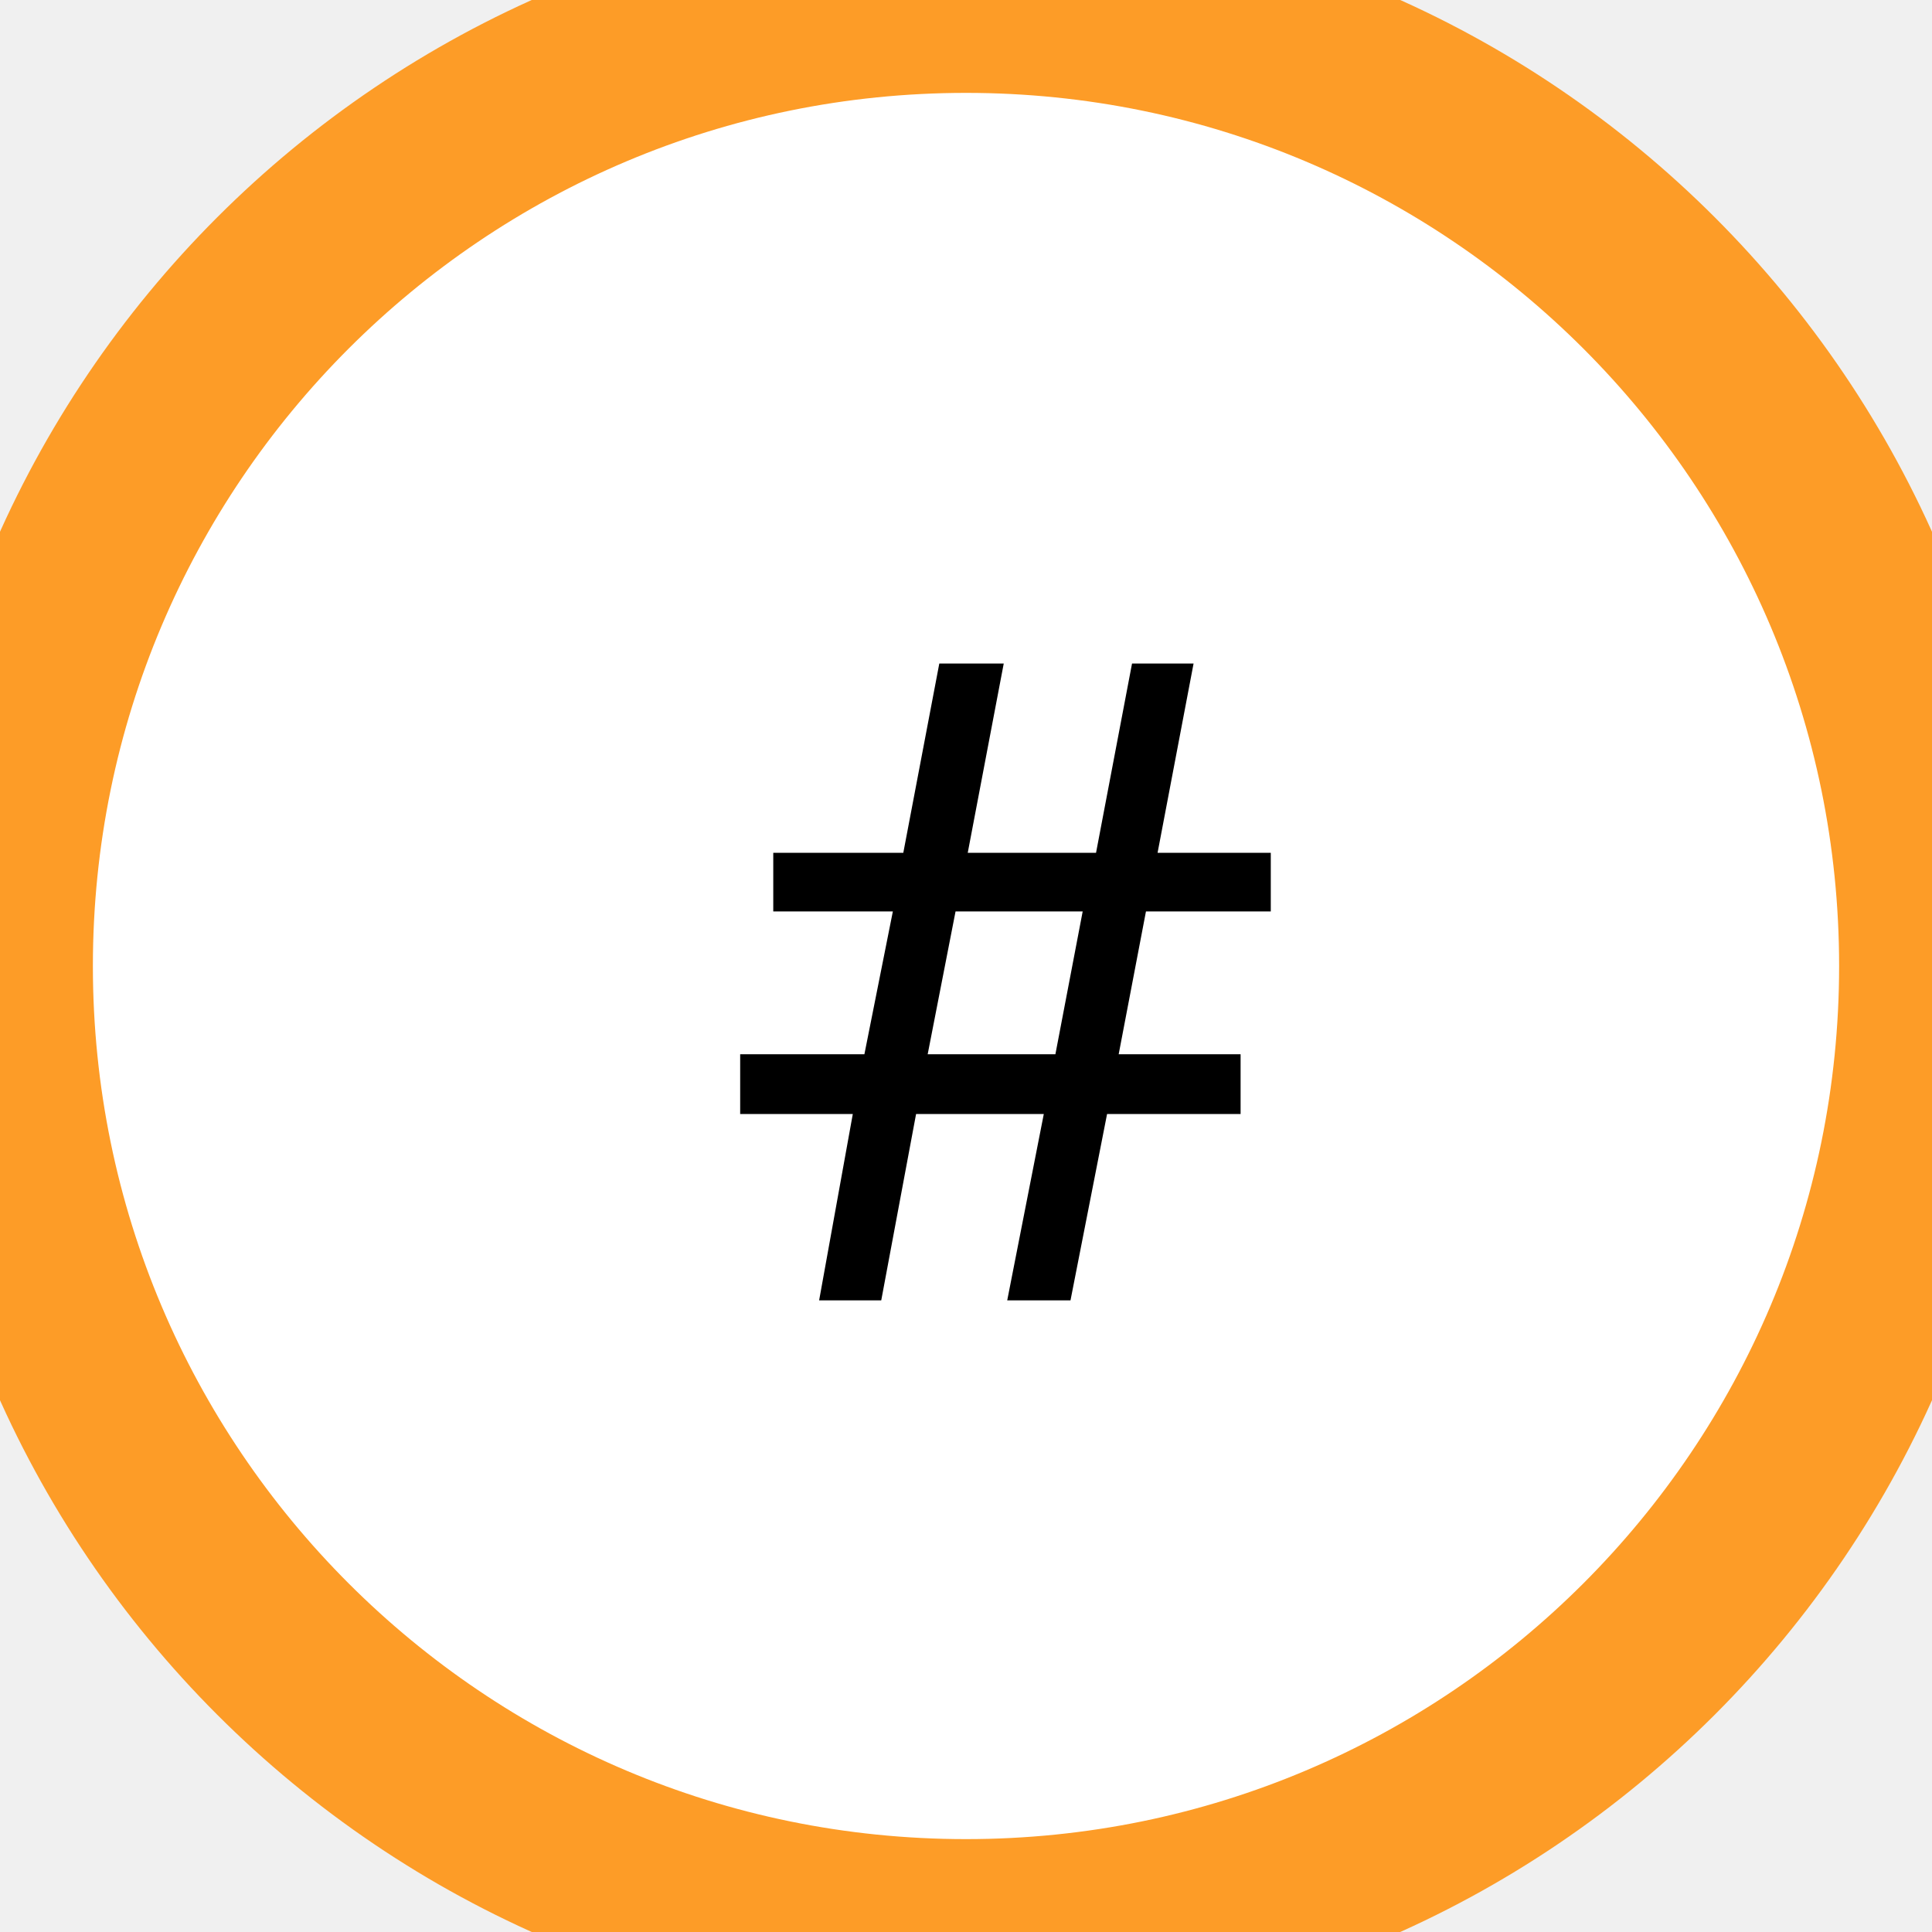
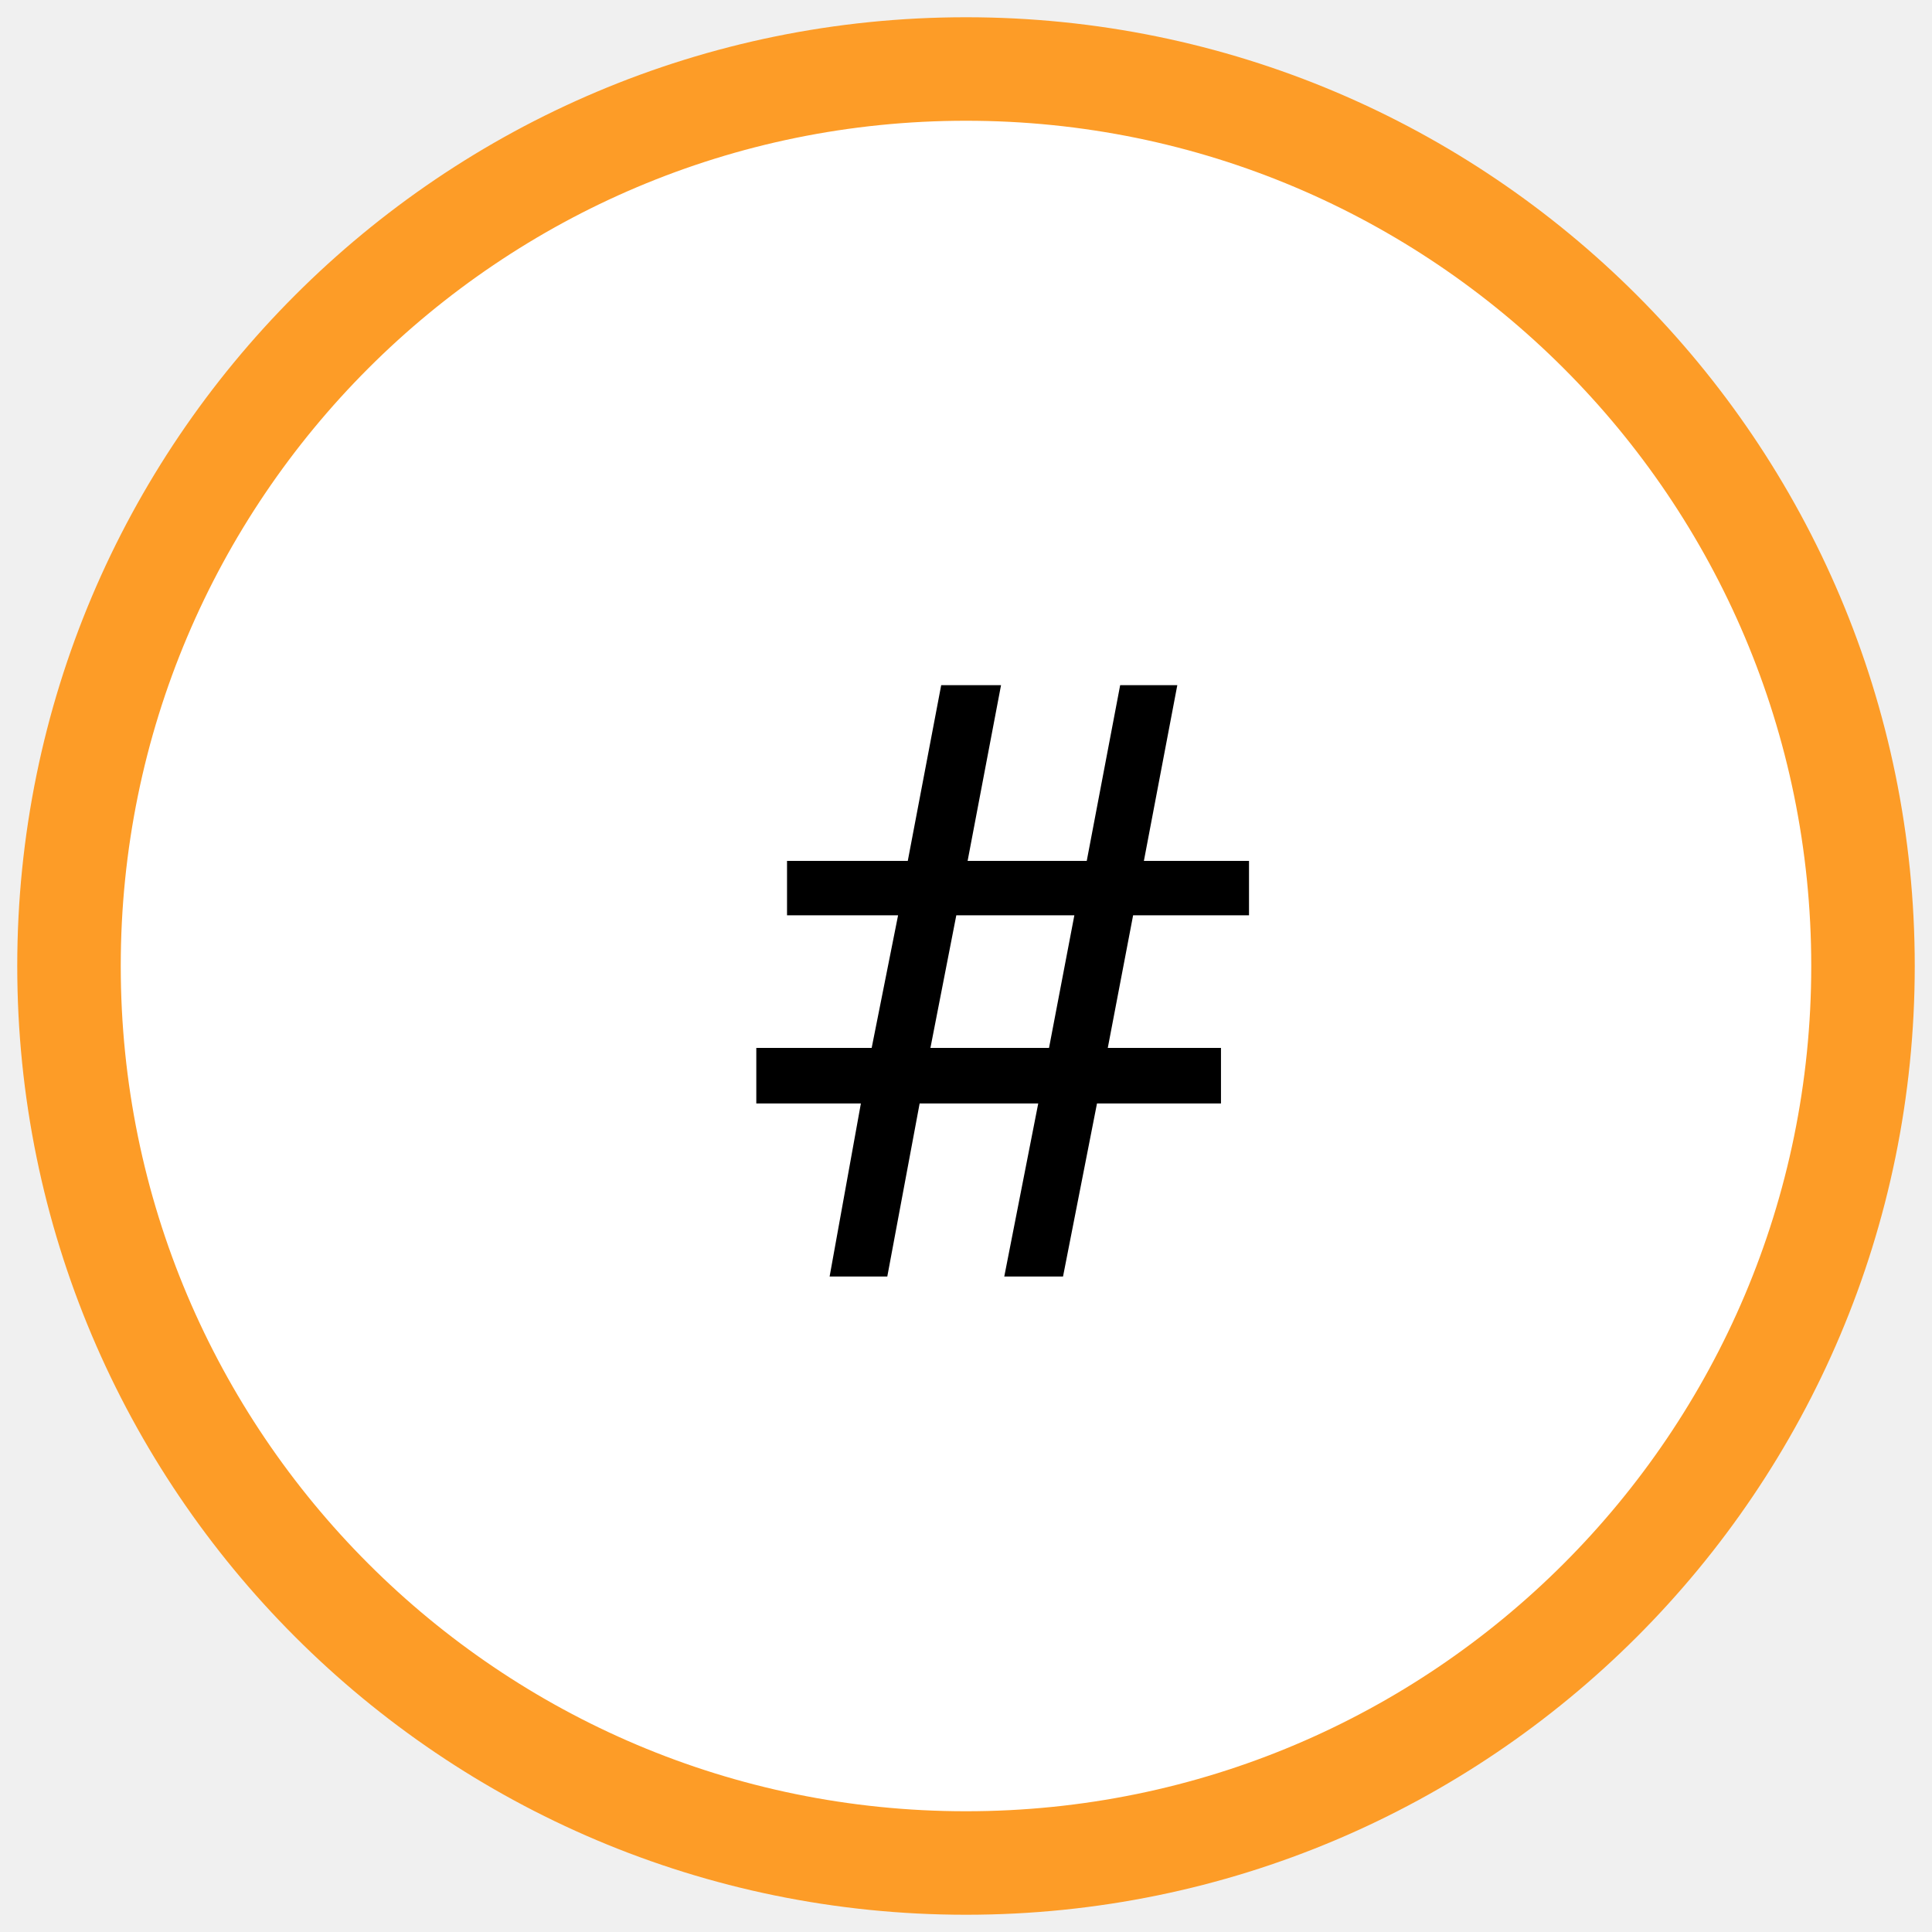
- <svg xmlns="http://www.w3.org/2000/svg" width="52px" height="52px" viewBox="0 0 52 52" version="1.1">
+ <svg xmlns="http://www.w3.org/2000/svg" width="56px" height="56px" viewBox="0 0 56 56" version="1.1">
  <description>Created with Sketch (http://www.bohemiancoding.com/sketch)</description>
  <defs />
  <g id="Page-1" stroke="none" stroke-width="1" fill="none" fill-rule="evenodd">
-     <path d="M26,52 C40.359,52 52,40.359 52,26 C52,11.641 40.359,0 26,0 C11.641,0 0,11.641 0,26 C0,40.359 11.641,52 26,52 Z" id="Oval-1" stroke="#FD9C27" stroke-width="5" fill="#FFFFFF" />
+     <path d="M28,54 C42.359,54 54,42.359 54,28 C54,13.641 42.359,2 28,2 C13.641,2 2,13.641 2,28 C2,42.359 13.641,54 28,54 Z" id="Oval-1" stroke="#FD9C27" stroke-width="3" fill="#FFFFFF" />
    <text id="#" font-family="Avenir Next" font-size="24" font-weight="normal" fill="#000000">
-       <tspan x="19.328" y="35">#</tspan>
+       <tspan x="21.328" y="37">#</tspan>
    </text>
  </g>
</svg>
